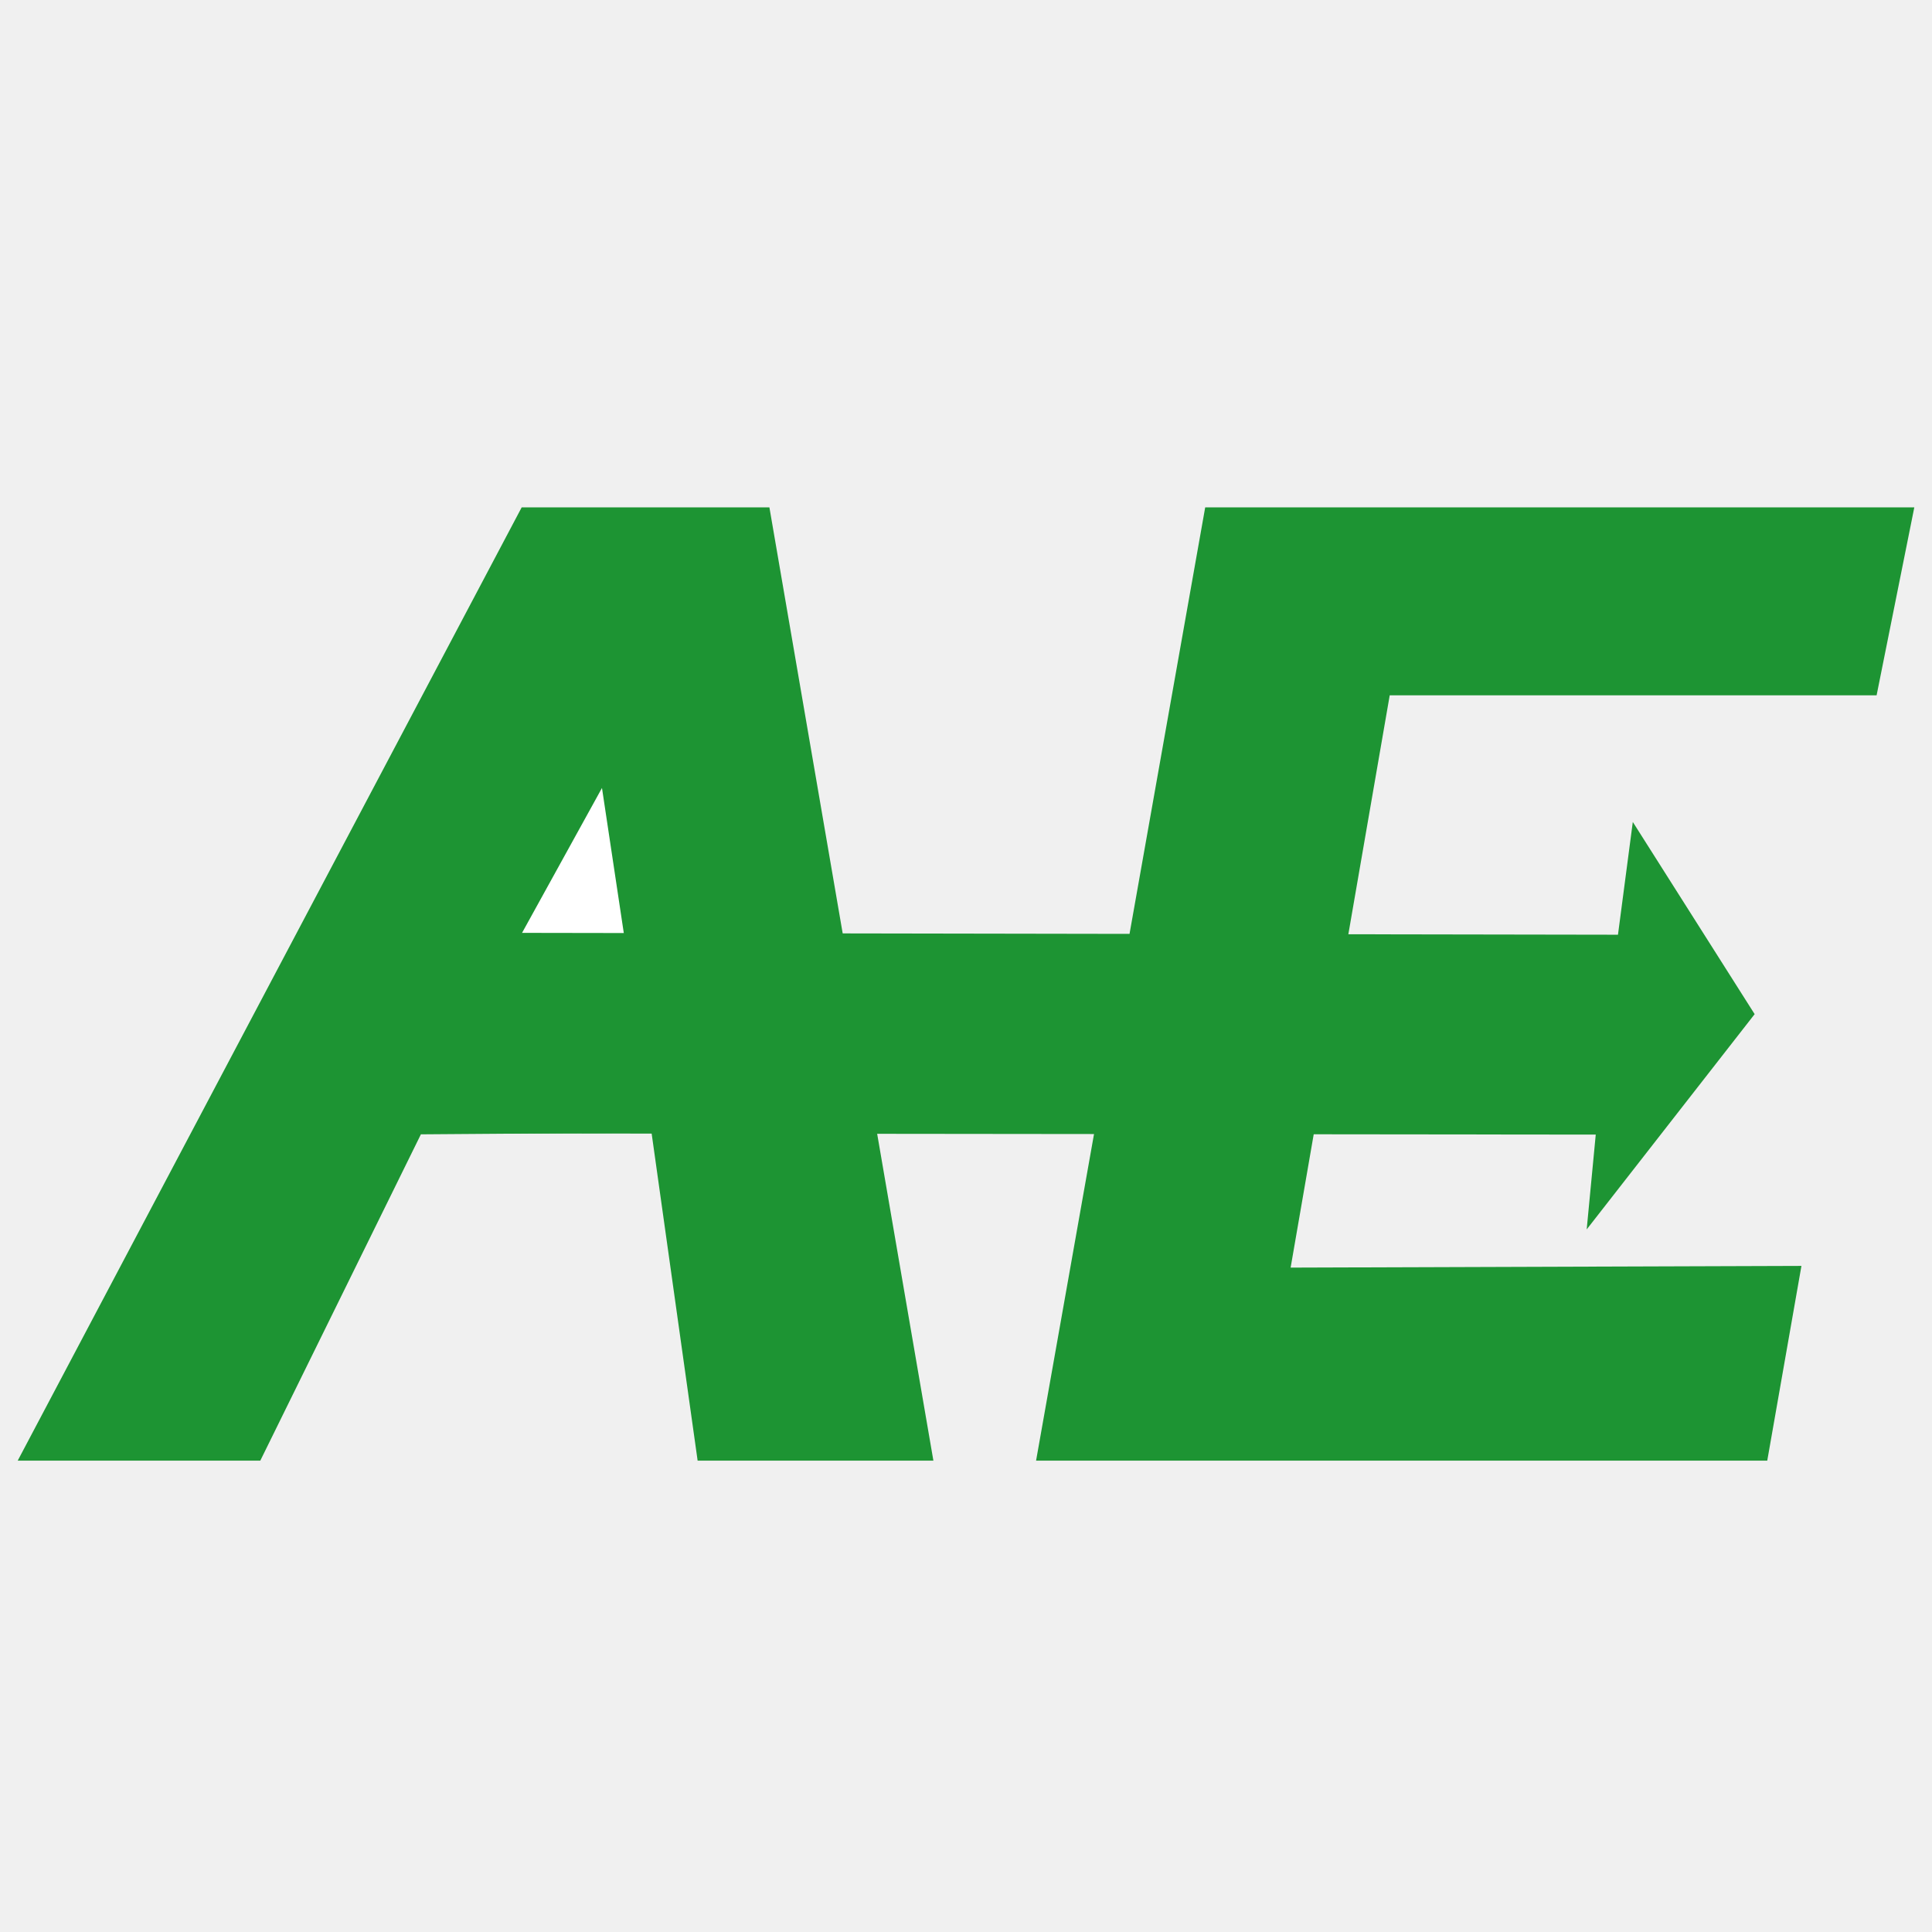
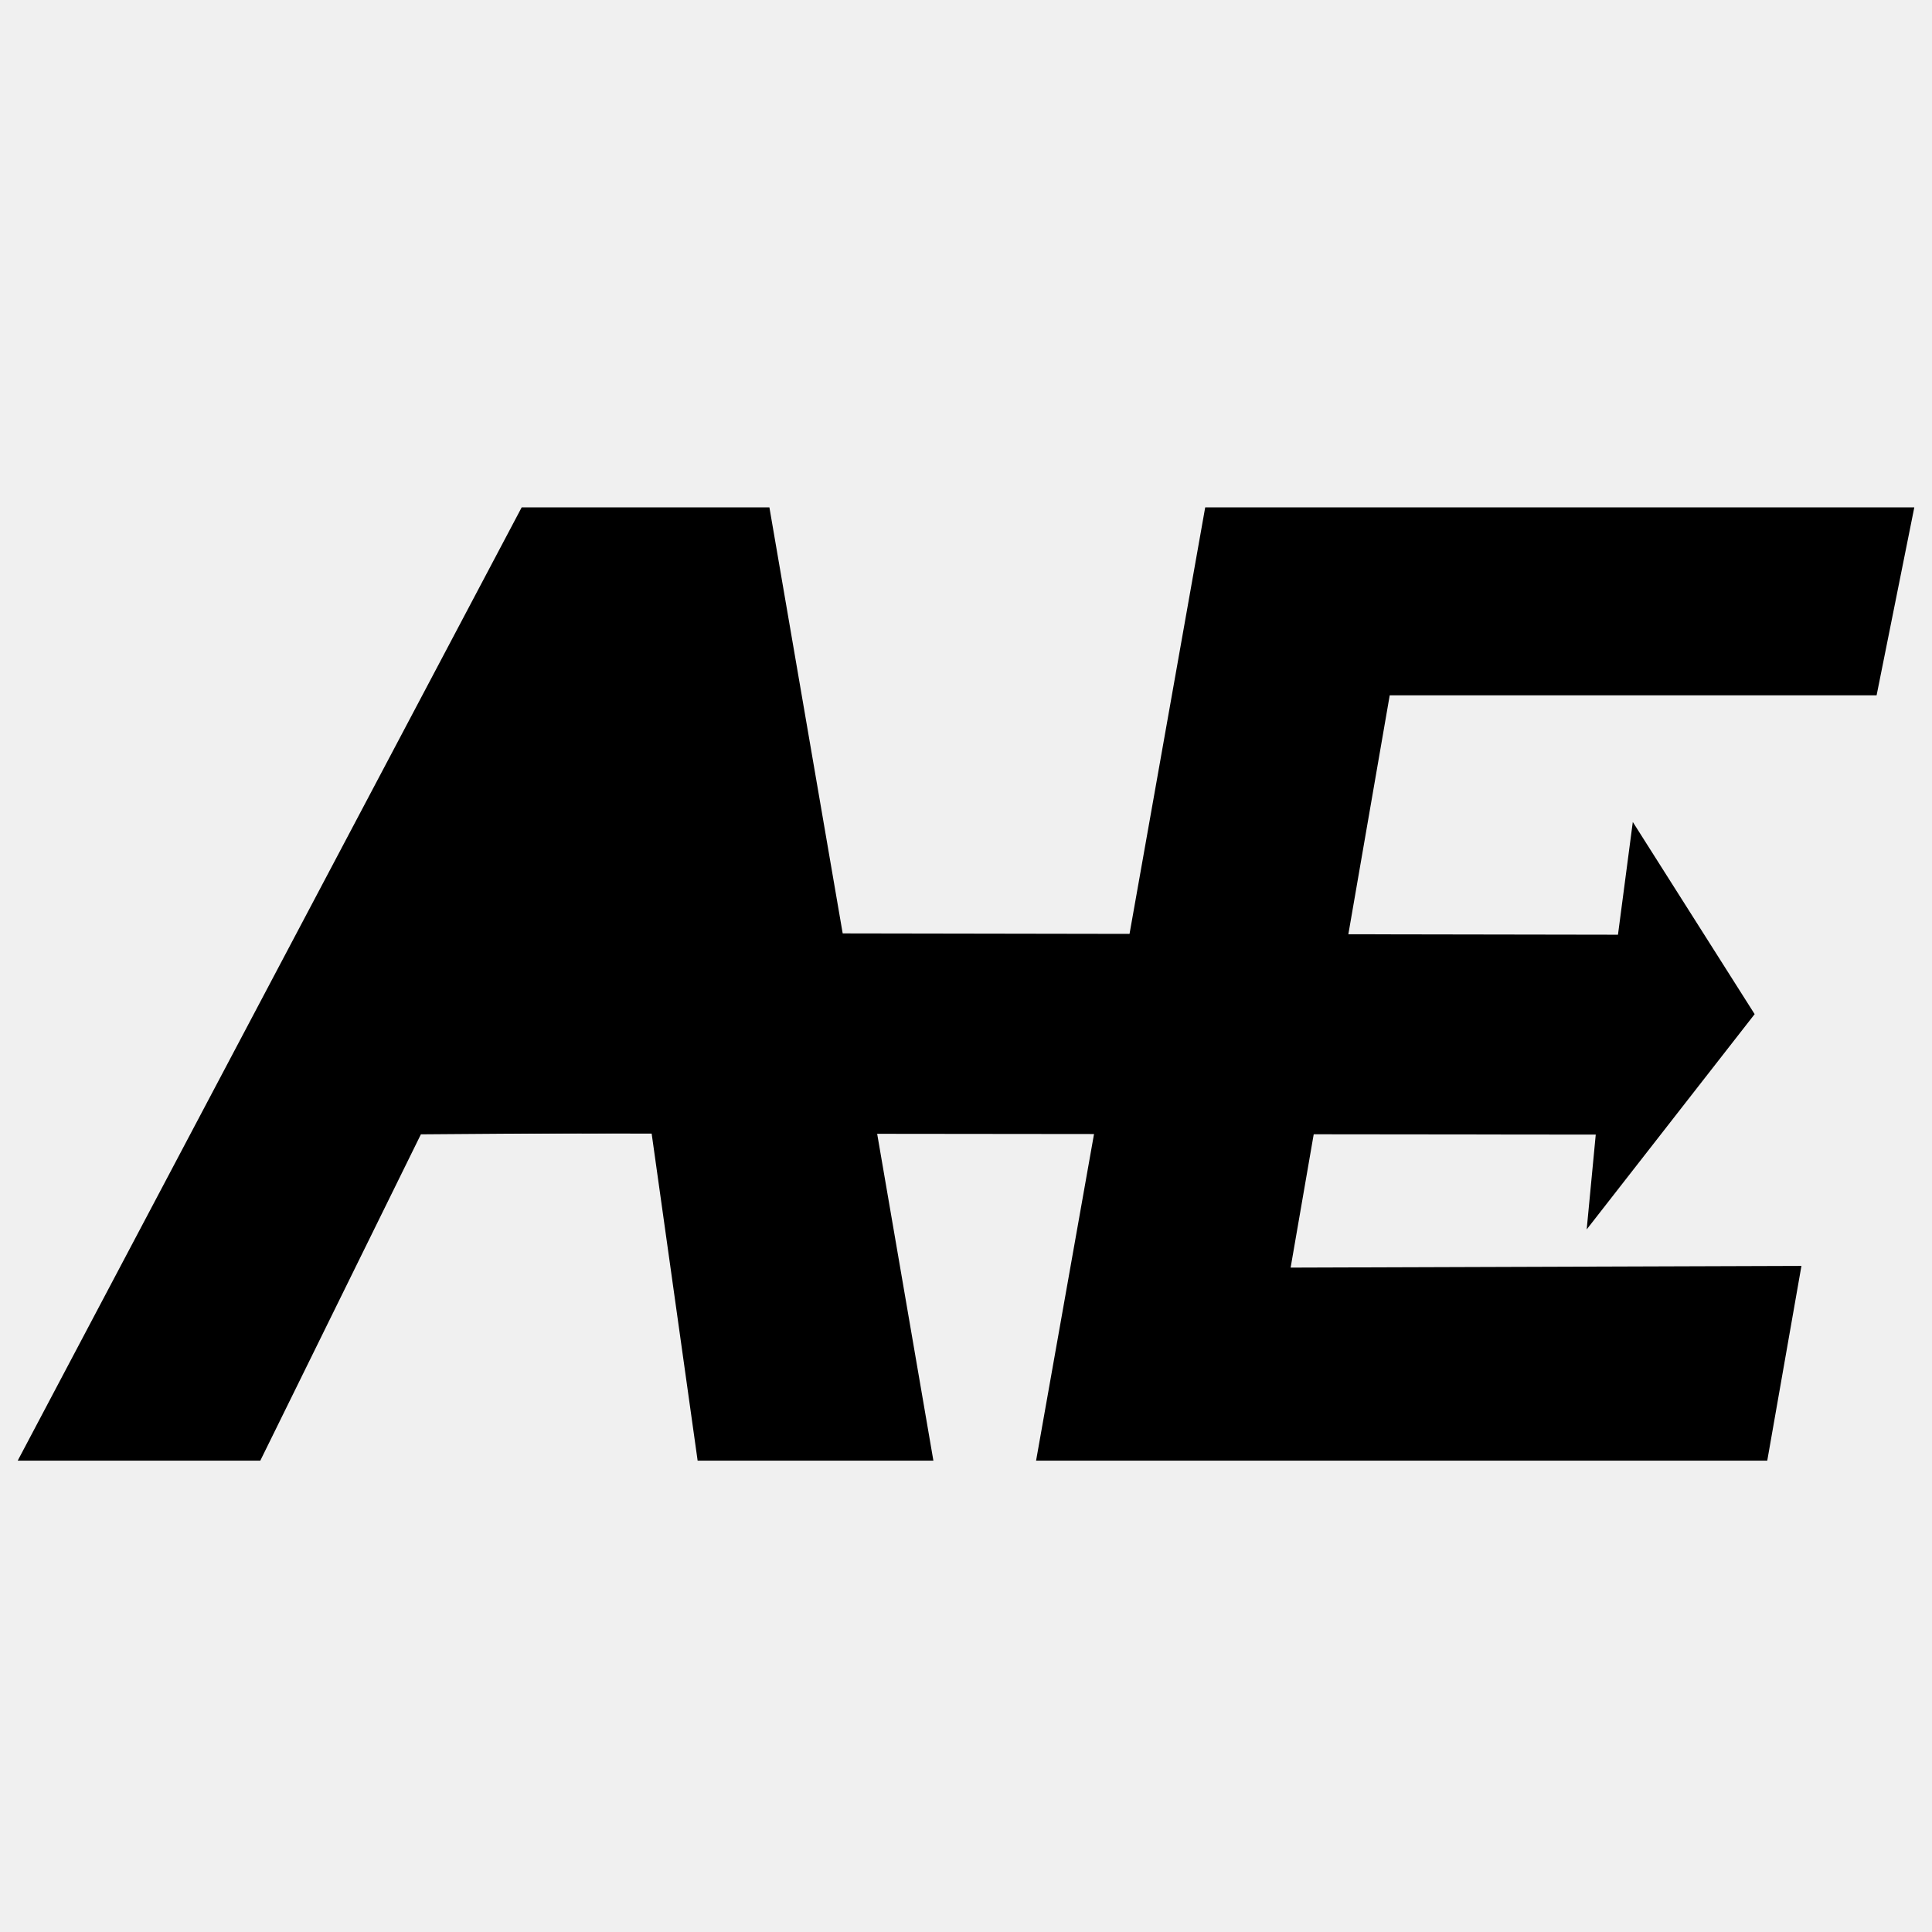
<svg xmlns="http://www.w3.org/2000/svg" version="1.1" id="Capa_1" x="0px" y="0px" viewBox="0 0 512 512" style="enable-background:new 0 0 512 512;" xml:space="preserve">
  <style type="text/css">
	.st0{fill:#1D9433;}
	.st1{fill:#FFFFFF;}
</style>
-   <polygon class="st0" points="111.54,300.61 68.98,387.09 4.69,387.09 83.07,238.83 138.25,134.46 203.9,134.46 247.36,387.09   184.88,387.09 172.66,300.16 " />
-   <polygon class="st1" points="137.12,249.45 165.64,249.45 159.53,208.82 " />
-   <polygon class="st0" points="319.39,134.46 274.57,387.09 468.34,387.09 477.4,335.48 342.03,335.93 368.29,184.26 497.32,184.26   507.31,134.46 " />
-   <polygon class="st0" points="122.76,247.2 428.78,247.71 432.71,217.83 465,268.76 420.49,325.81 422.89,300.68 103.66,300.34   80.1,301.02 109.55,244.65 " />
+   <polygon className="st0" points="111.54,300.61 68.98,387.09 4.69,387.09 83.07,238.83 138.25,134.46 203.9,134.46 247.36,387.09   184.88,387.09 172.66,300.16 " />
+   <polygon className="st1" points="137.12,249.45 165.64,249.45 159.53,208.82 " />
+   <polygon className="st0" points="319.39,134.46 274.57,387.09 468.34,387.09 477.4,335.48 342.03,335.93 368.29,184.26 497.32,184.26   507.31,134.46 " />
+   <polygon className="st0" points="122.76,247.2 428.78,247.71 432.71,217.83 465,268.76 420.49,325.81 422.89,300.68 103.66,300.34   80.1,301.02 109.55,244.65 " />
</svg>
